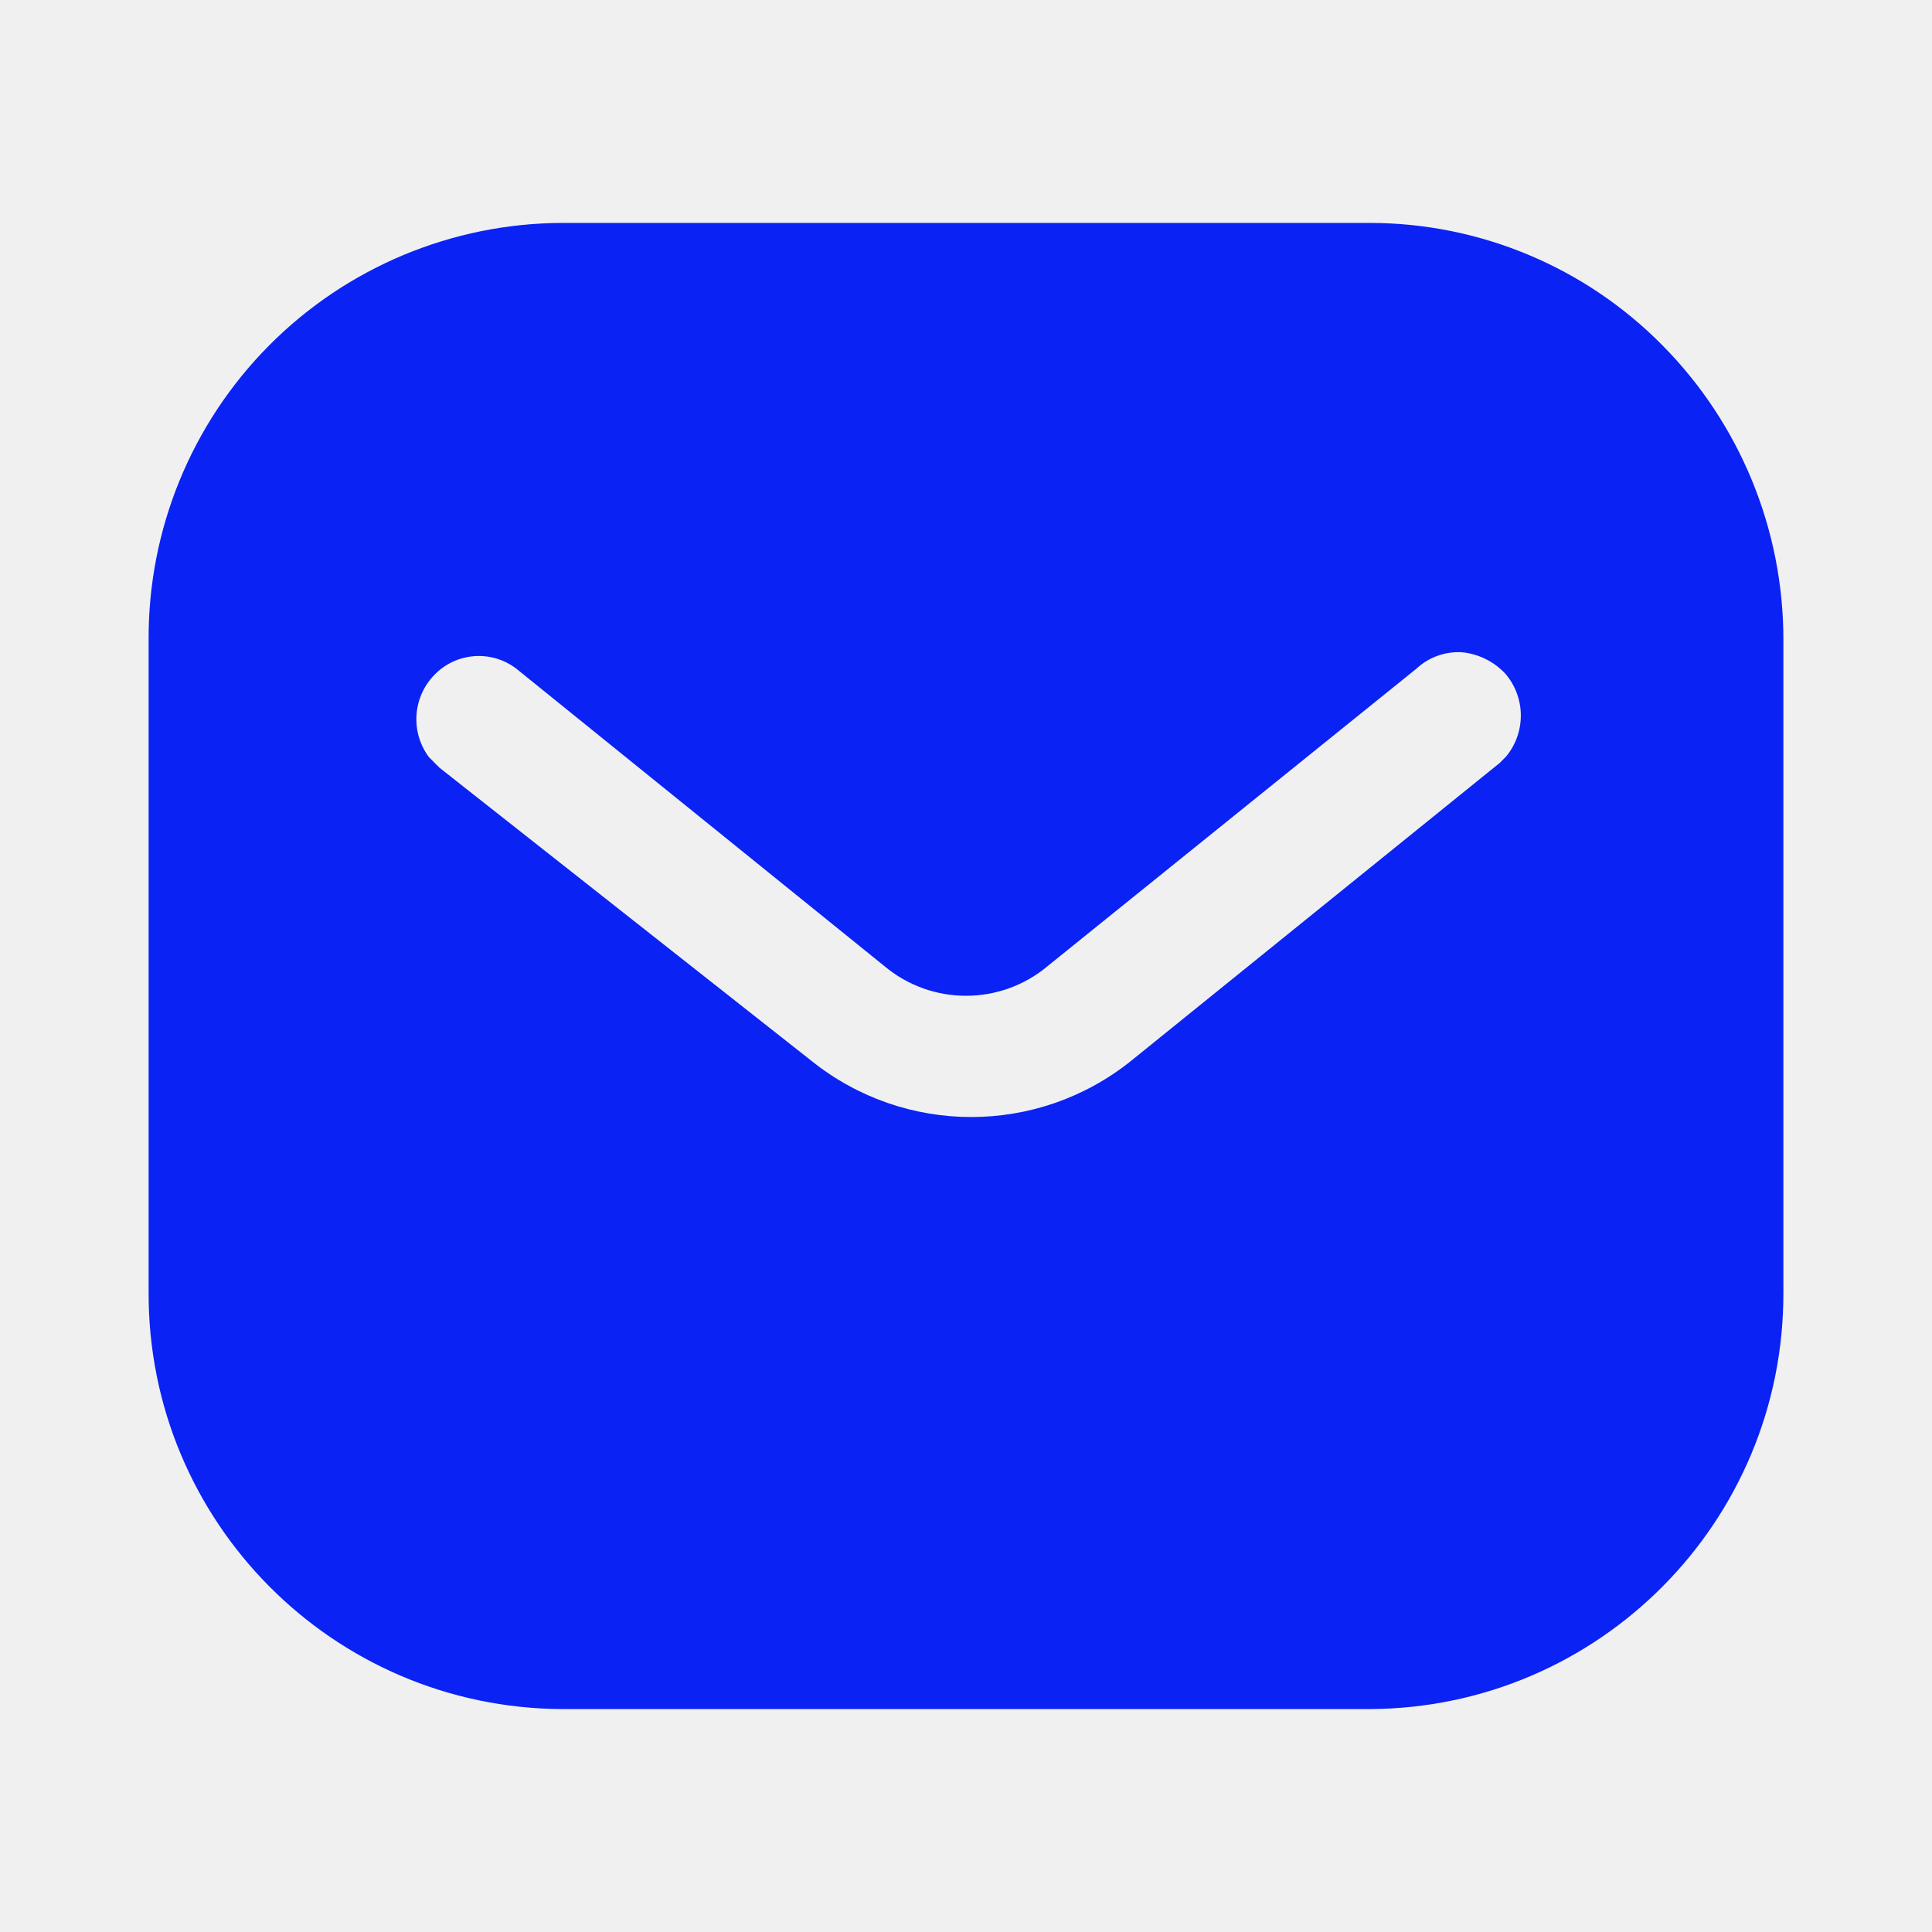
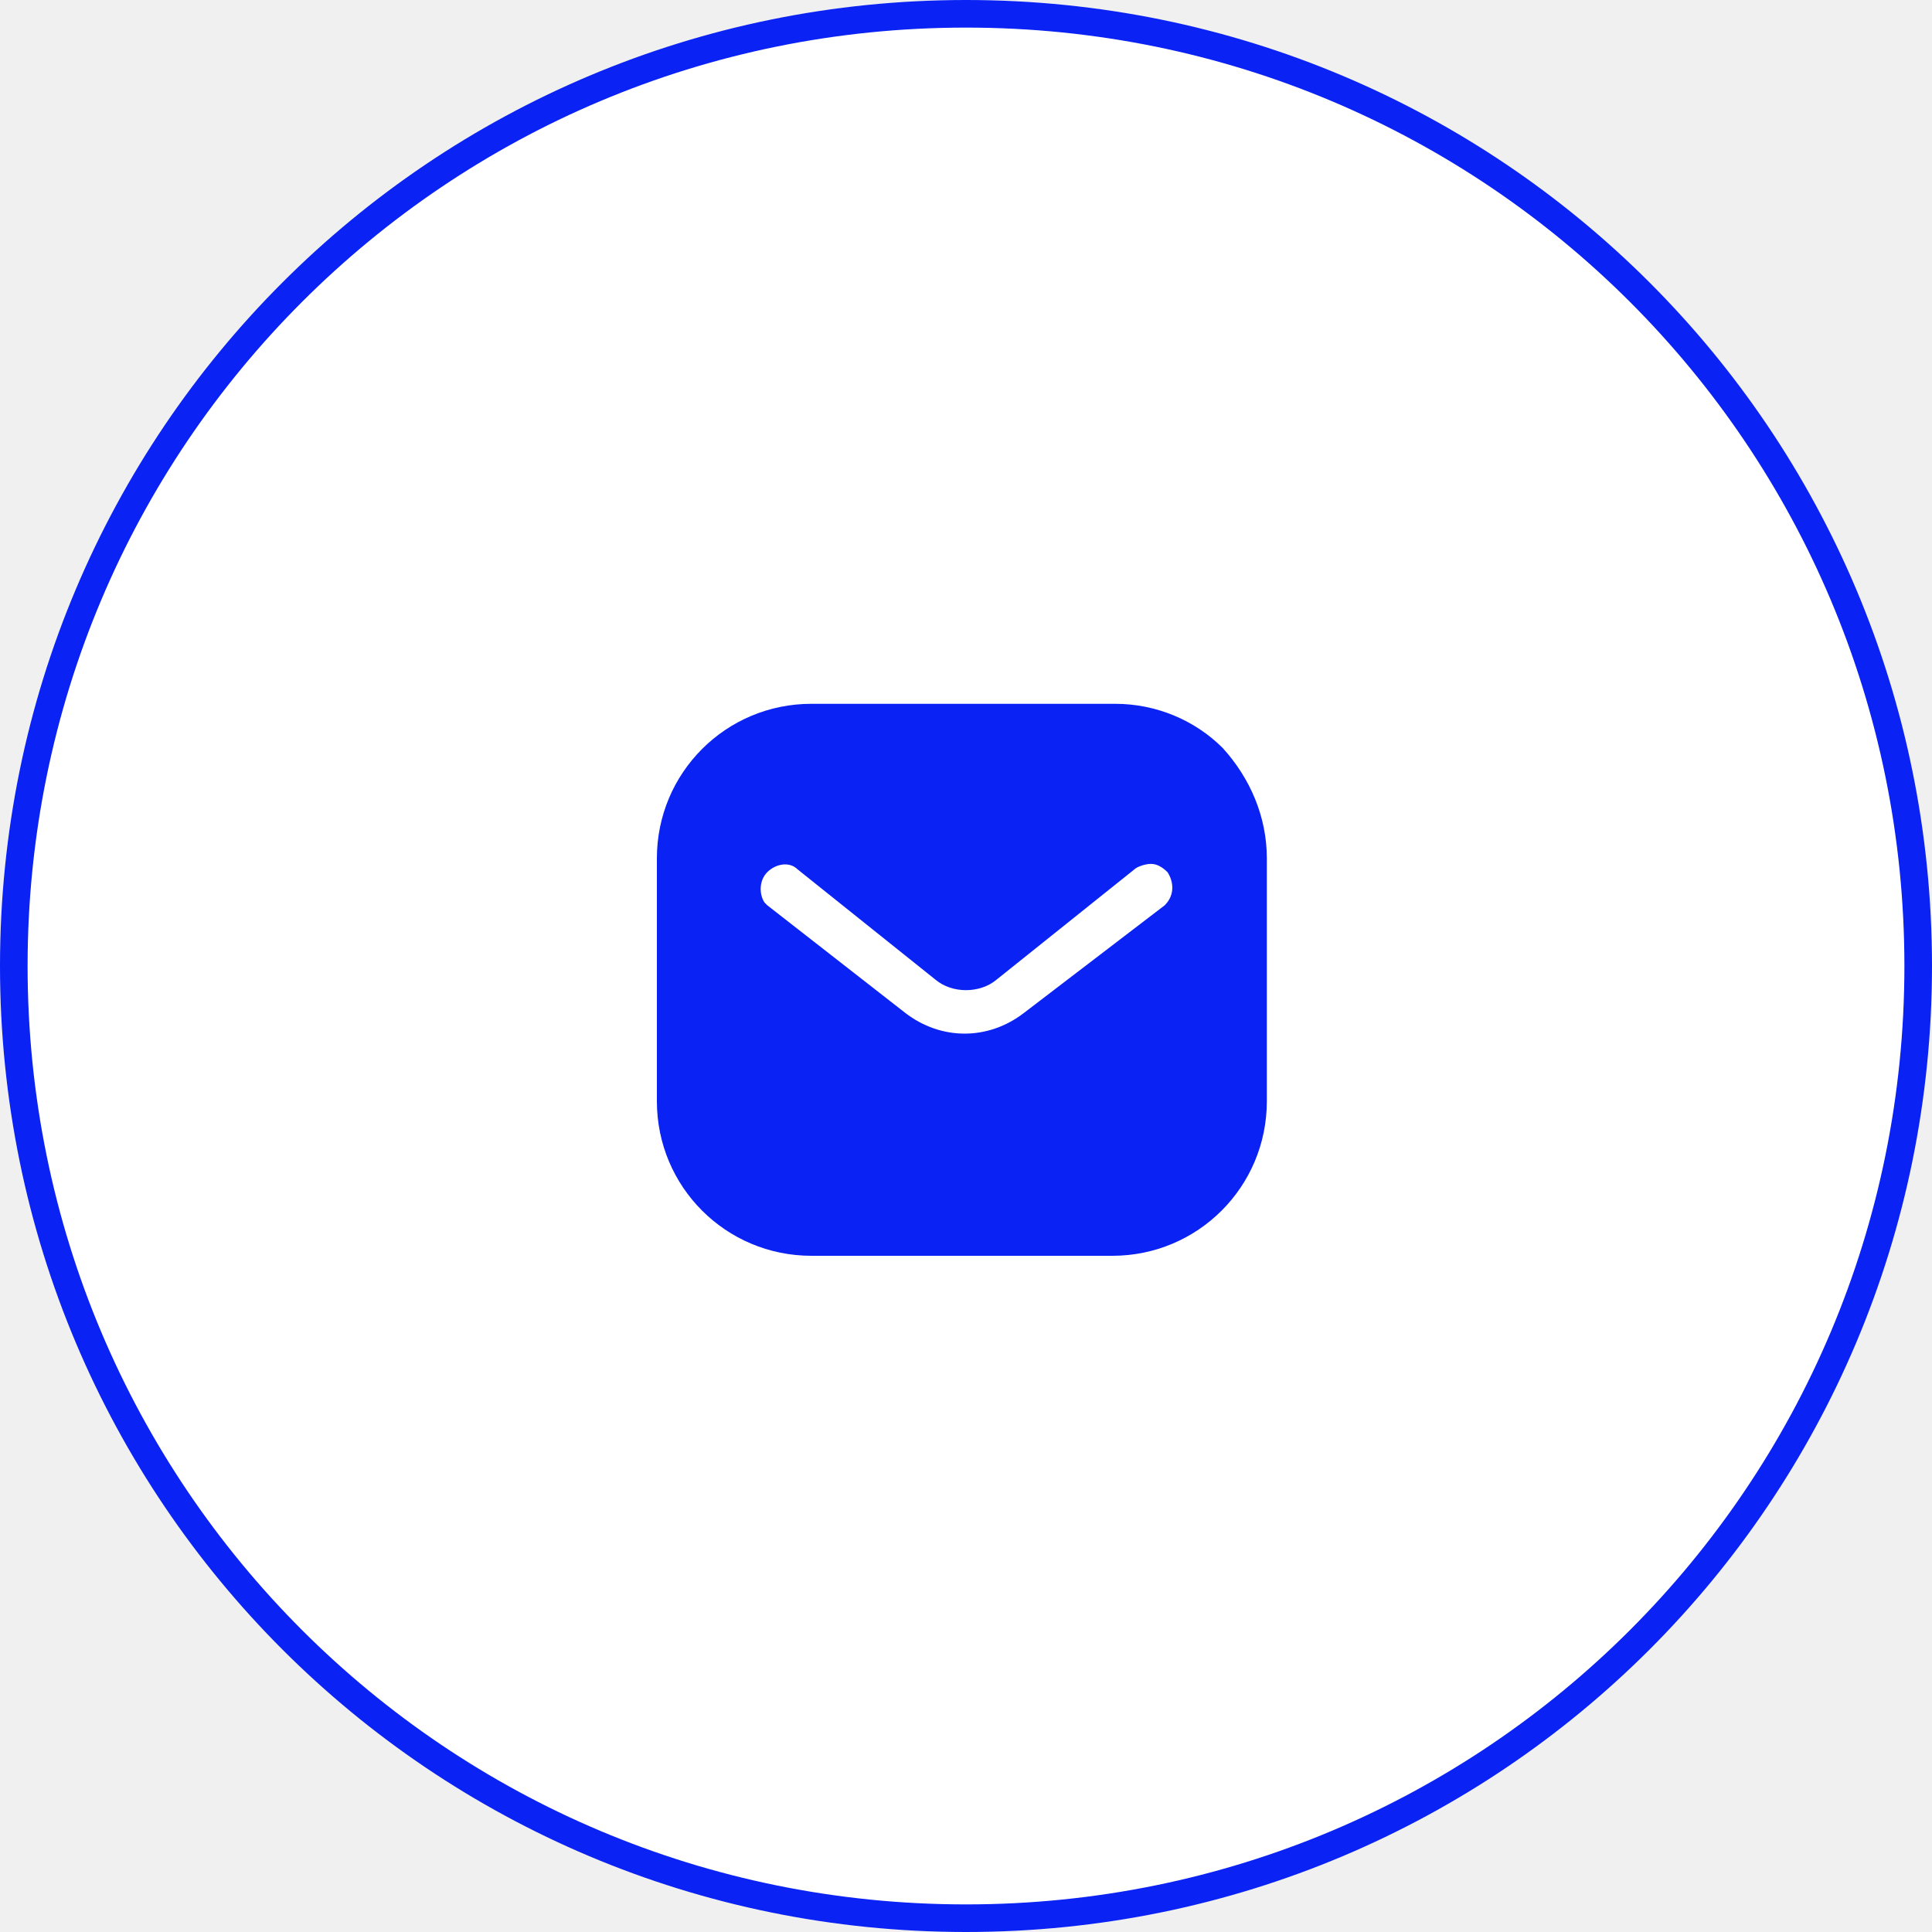
- <svg xmlns="http://www.w3.org/2000/svg" width="26" height="26" viewBox="0 0 26 26">
-   <defs>
-     <style>.a{fill:rgba(255,255,255,0);}.b{fill:#0a22f4;fill-rule:evenodd;}</style>
-   </defs>
+ <svg xmlns="http://www.w3.org/2000/svg" version="1.1" id="Layer_1" x="0px" y="0px" viewBox="0 0 70 70" style="enable-background:new 0 0 70 70;" xml:space="preserve">
+   <style type="text/css">
+ 	.st0{fill:#FFFFFF;}
+ 	.st1{fill:none;stroke:#0A22F4;}
+ 	.st2{fill:none;}
+ 	.st3{fill-rule:evenodd;clip-rule:evenodd;fill:#0A22F4;}
+ </style>
+   <g>
+     <path class="st0" d="M35,0L35,0c19.3,0,35,15.7,35,35l0,0c0,19.3-15.7,35-35,35l0,0C15.7,70,0,54.3,0,35l0,0C0,15.7,15.7,0,35,0z" />
+     <path class="st1" d="M35,0.5L35,0.5c19.1,0,34.5,15.4,34.5,34.5l0,0c0,19.1-15.4,34.5-34.5,34.5l0,0C15.9,69.5,0.5,54.1,0.5,35l0,0   C0.5,15.9,15.9,0.5,35,0.5z" />
+   </g>
  <g transform="translate(-633 -5433)">
-     <rect class="a" width="26" height="26" transform="translate(633 5433)" />
-     <path class="b" d="M18.433,3a5.535,5.535,0,0,1,3.938,1.646A5.626,5.626,0,0,1,24,8.611v8.778A5.591,5.591,0,0,1,18.433,23H7.566A5.591,5.591,0,0,1,2,17.389V8.611A5.583,5.583,0,0,1,7.566,3Zm1.75,7.267.088-.089a.866.866,0,0,0-.012-1.111.922.922,0,0,0-.582-.289A.831.831,0,0,0,19.06,9L14.1,13a1.71,1.71,0,0,1-2.2,0L6.95,9a.831.831,0,0,0-1.1.078.855.855,0,0,0-.078,1.111l.144.144,5.005,3.944a3.437,3.437,0,0,0,4.3,0Z" transform="translate(633 5433)" />
+     <rect x="655" y="5455.5" class="st2" width="26" height="26" />
+     <path class="st3" d="M673.4,5458.5c1.5,0,2.9,0.6,3.9,1.6c1,1.1,1.6,2.5,1.6,4v8.8c0,3.1-2.5,5.6-5.6,5.6h-10.9   c-3.1,0-5.6-2.5-5.6-5.6v-8.8c0-3.1,2.5-5.6,5.6-5.6c0,0,0,0,0,0H673.4z M675.2,5465.8L675.2,5465.8c0.4-0.4,0.3-0.9,0.1-1.2   c-0.2-0.2-0.4-0.3-0.6-0.3c-0.2,0-0.5,0.1-0.6,0.2l-5,4c-0.6,0.5-1.6,0.5-2.2,0l-5-4c-0.3-0.3-0.8-0.2-1.1,0.1   c-0.3,0.3-0.3,0.8-0.1,1.1l0.1,0.1l5,3.9c1.3,1,3,1,4.3,0L675.2,5465.8z" />
  </g>
</svg>
